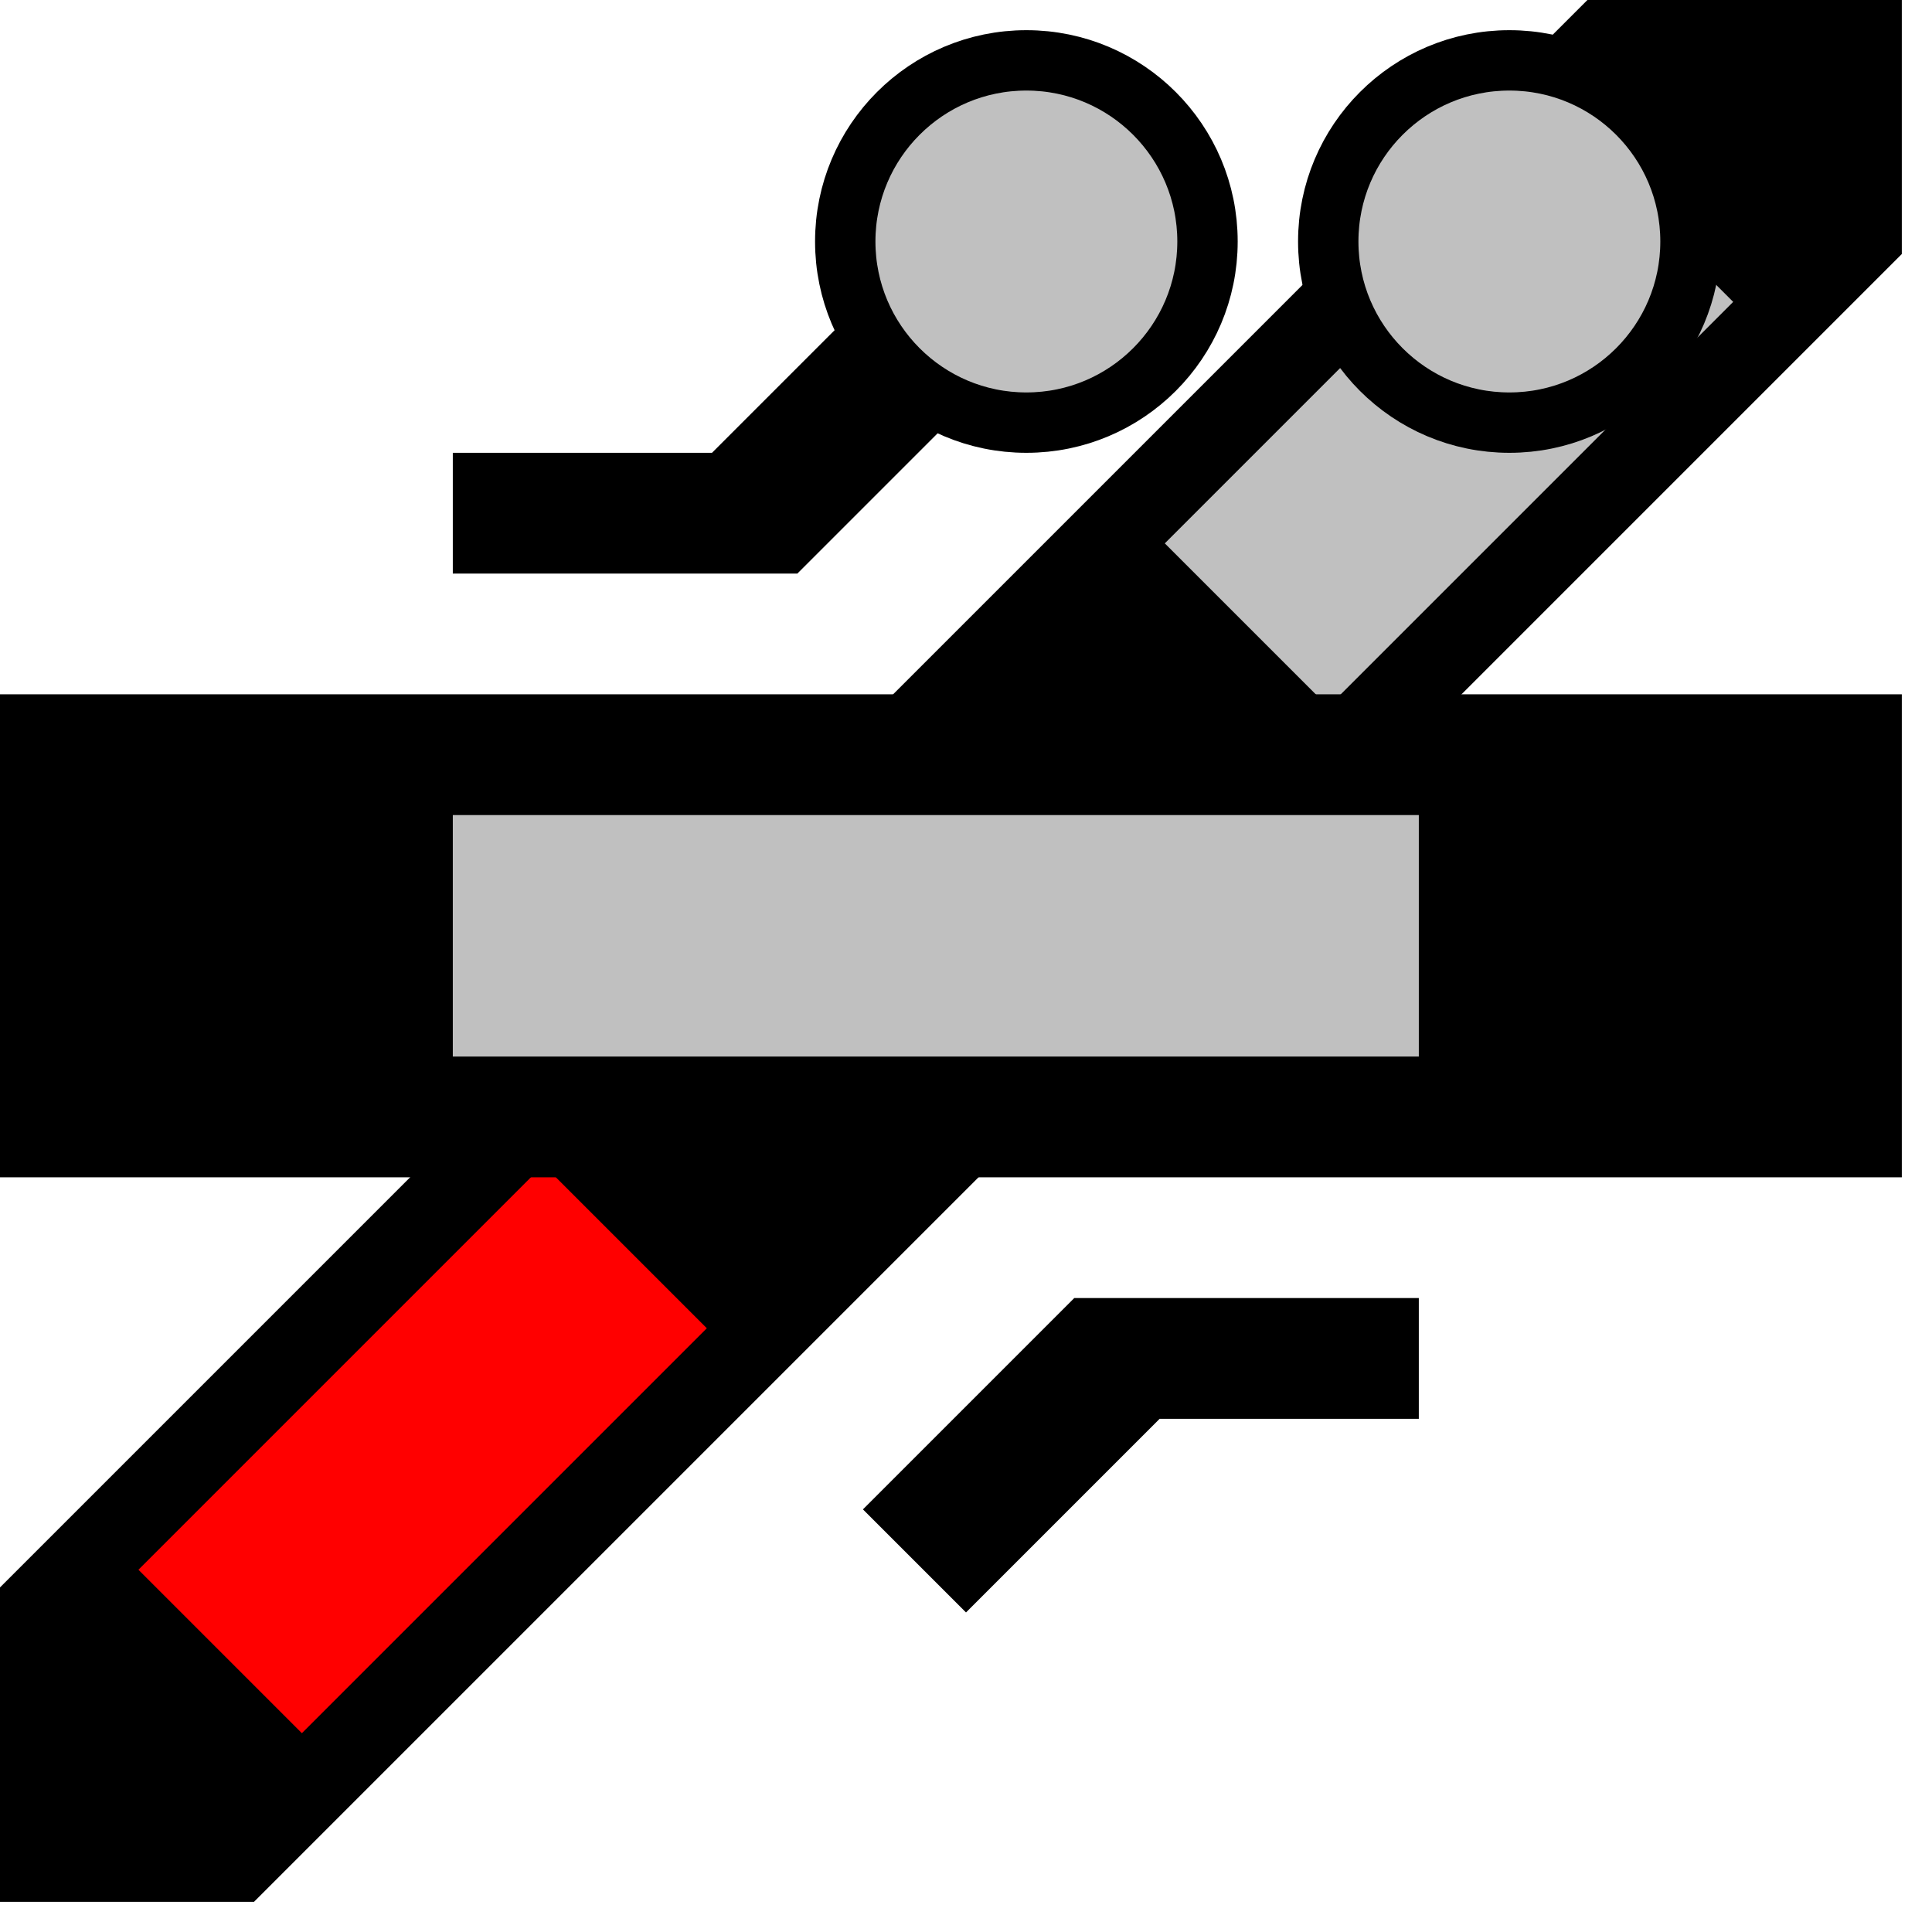
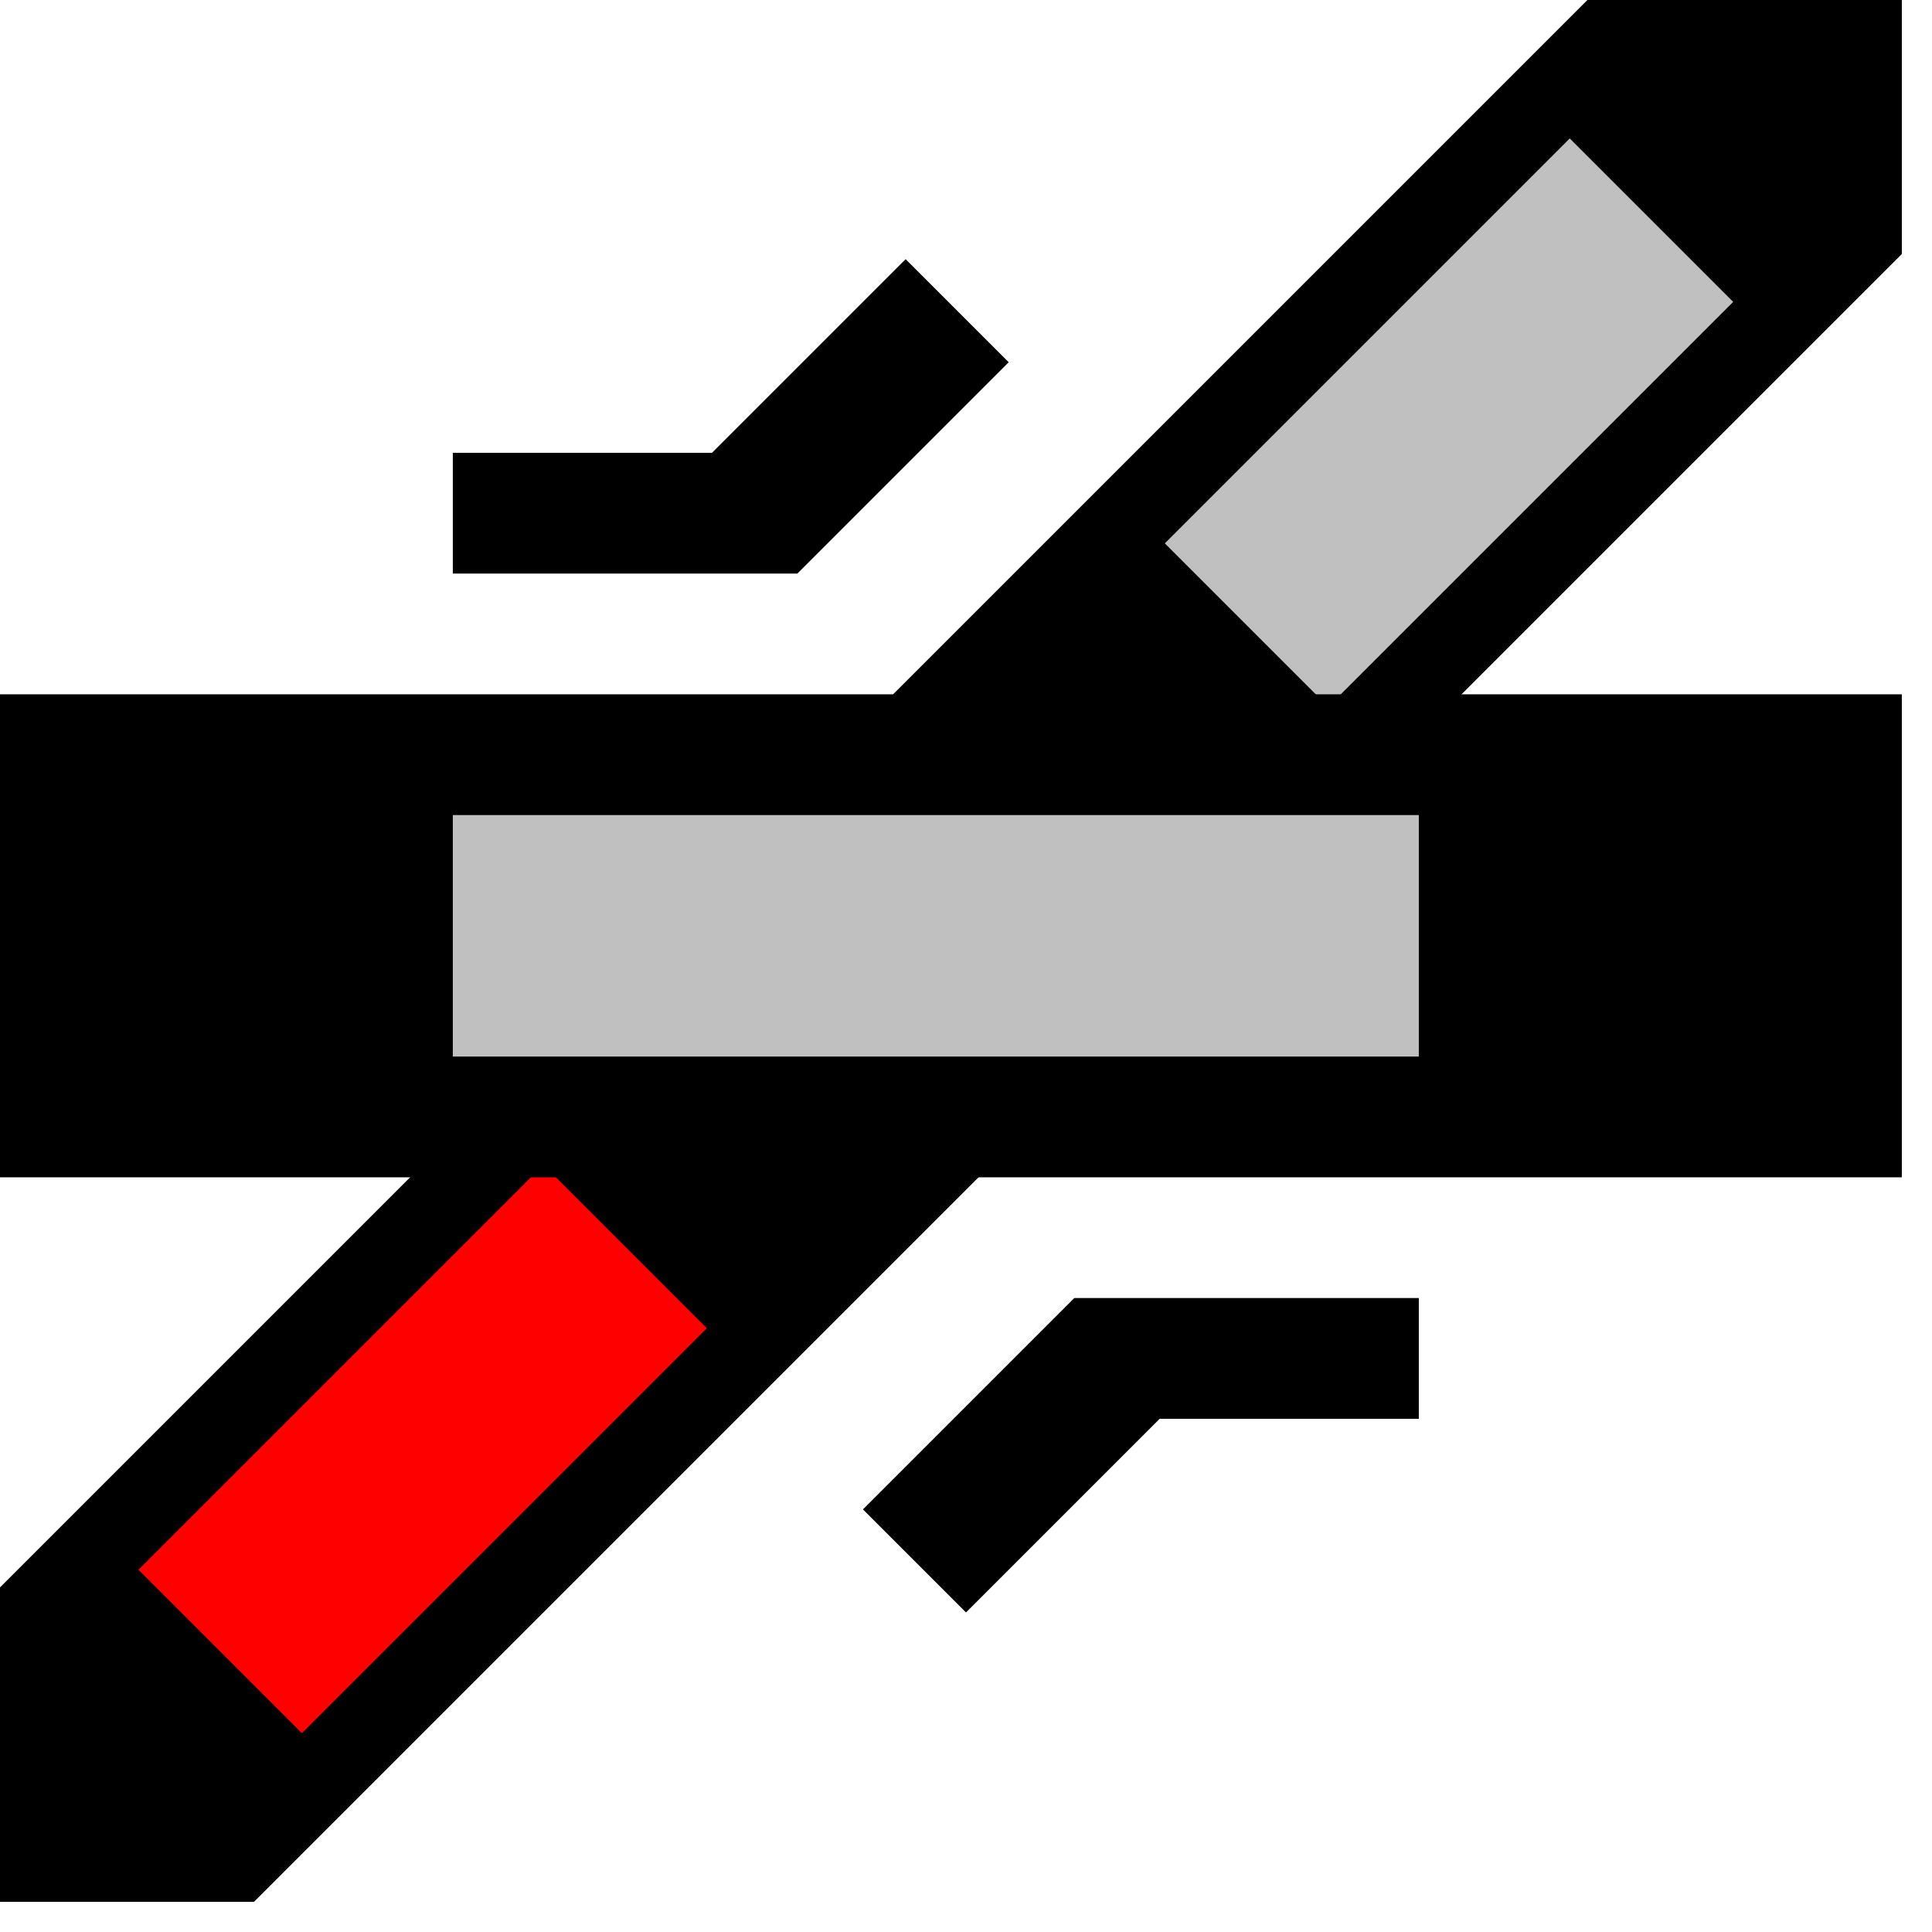
<svg width="32" height="32">
  <g>
    <path stroke="rgb(0,0,0)" fill="rgb(0,0,0)" d="M 0,31 L 0,27 L 27,0 L 31,0 L 31,4 L 4,31 z " />
    <path stroke="rgb(192,192,192)" fill="rgb(192,192,192)" d="M 26,3 L 28,5 L 22,11 L 20,9 z " />
    <path stroke="rgb(255,0,0)" fill="rgb(255,0,0)" d="M 9,20 L 11,22 L 5,28 L 3,26 z " />
    <path stroke="rgb(0,0,0)" fill="rgb(0,0,0)" d="M 0,12 L 31,12 L 31,19 L 0,19 z " />
    <path stroke="rgb(192,192,192)" fill="rgb(192,192,192)" d="M 8,14 L 23,14 L 23,17 L 8,17 z " />
    <path stroke="rgb(0,0,0)" fill="rgb(0,0,0)" d="M 8,9 L 13,9 L 16,6 L 15,5 L 12,8 L 8,8 z " />
    <path stroke="rgb(0,0,0)" fill="rgb(0,0,0)" d="M 15,25 L 18,22 L 23,22 L 23,23 L 19,23 L 16,26  z " />
-     <circle cx="17" cy="4" r="3" fill="rgb(192,192,192)" stroke="rgb(0,0,0)" />
-     <circle cx="25" cy="4" r="3" fill="rgb(192,192,192)" stroke="rgb(0,0,0)" />
  </g>
</svg>
